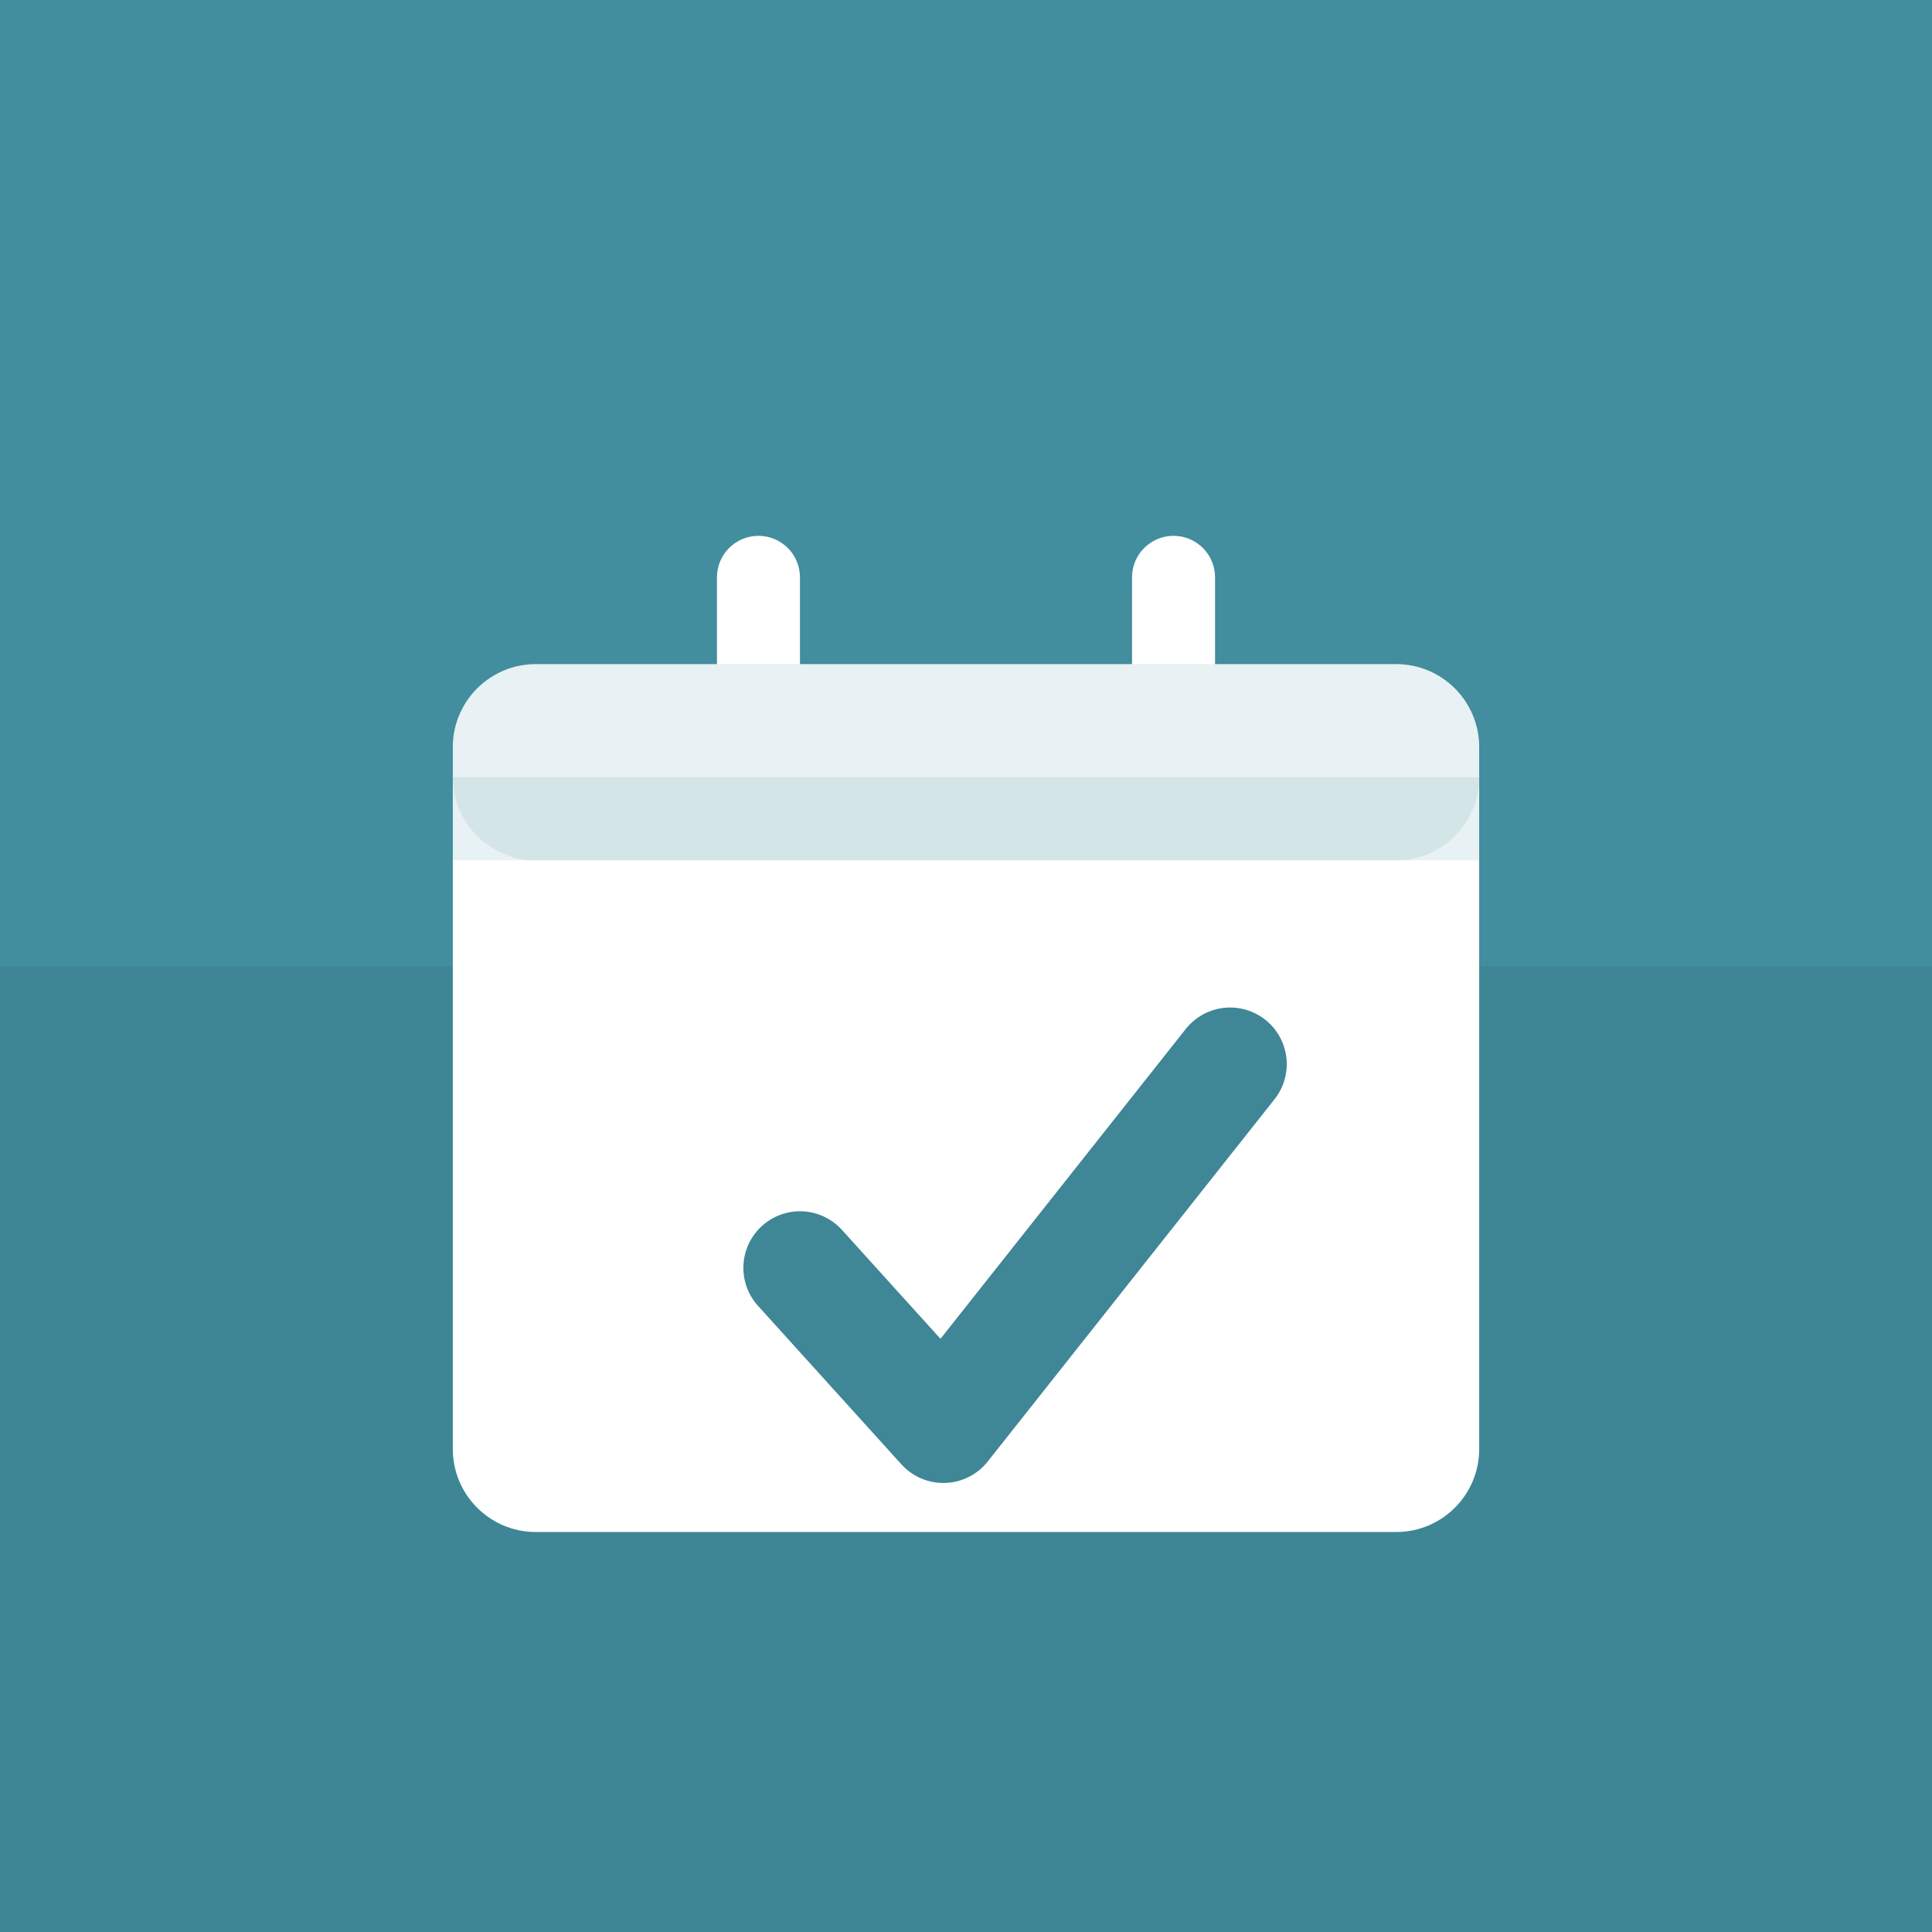
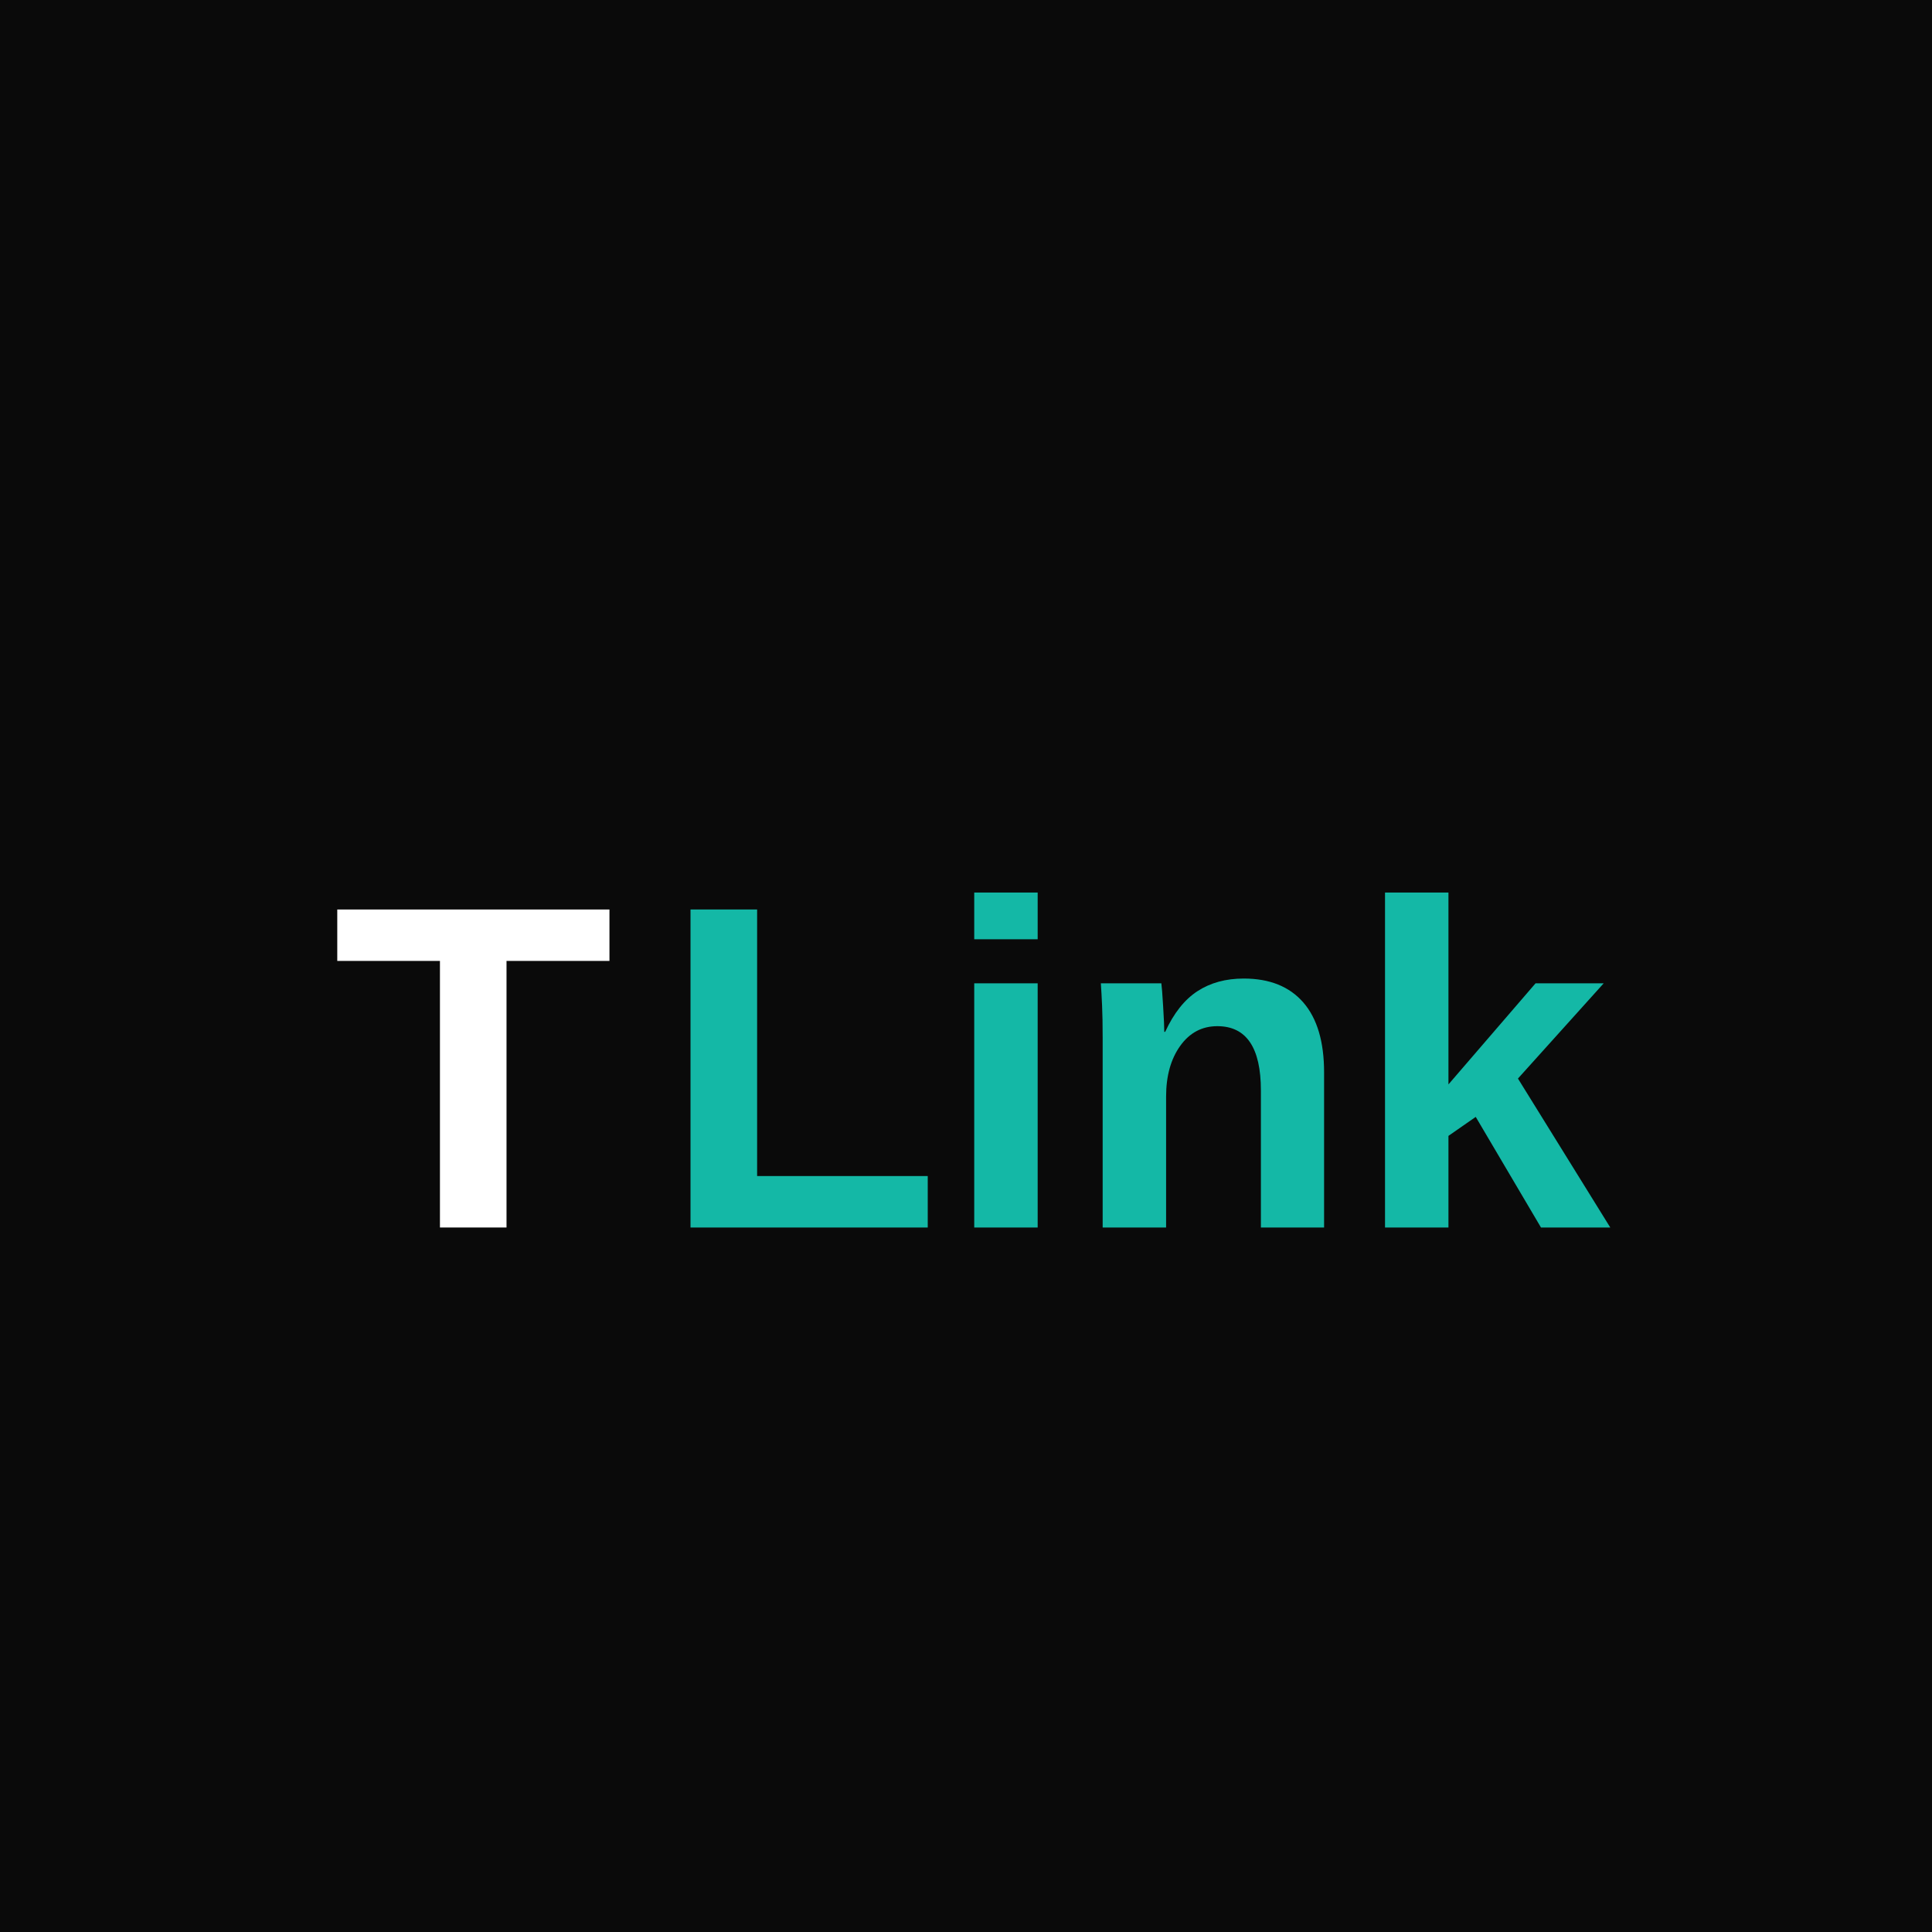
<svg xmlns="http://www.w3.org/2000/svg" viewBox="0 0 512 512">
-   <rect width="512" height="512" fill="#3F8697" />
-   <rect width="512" height="512" fill="#4A9DAF" opacity="0.3" />
-   <rect x="0" y="256" width="512" height="256" fill="#2D6A78" opacity="0.2" />
-   <rect x="120" y="176" width="272" height="230" rx="22" fill="white" />
-   <rect x="190" y="142" width="22" height="60" rx="11" fill="white" />
-   <rect x="300" y="142" width="22" height="60" rx="11" fill="white" />
-   <rect x="120" y="176" width="272" height="52" rx="22" fill="#3F8697" opacity="0.12" />
-   <rect x="120" y="206" width="272" height="22" fill="#3F8697" opacity="0.12" />
-   <polyline points="212,336 250,378 326,282" fill="none" stroke="#3F8697" stroke-width="30" stroke-linecap="round" stroke-linejoin="round" />
+   <rect width="512" height="512" fill="#0A0A0A" />
+   <g transform="translate(256 256) scale(0.7) translate(-256 -256)">
+     <text x="16" y="355" text-anchor="start" font-family="Arial Black, Impact, Arial, Helvetica, sans-serif" font-weight="900" font-size="175" fill="white">T</text>
+     <text x="140" y="355" text-anchor="start" font-family="Arial Black, Impact, Arial, Helvetica, sans-serif" font-weight="900" font-size="175" fill="#14B8A6">Link</text>
+   </g>
</svg>
